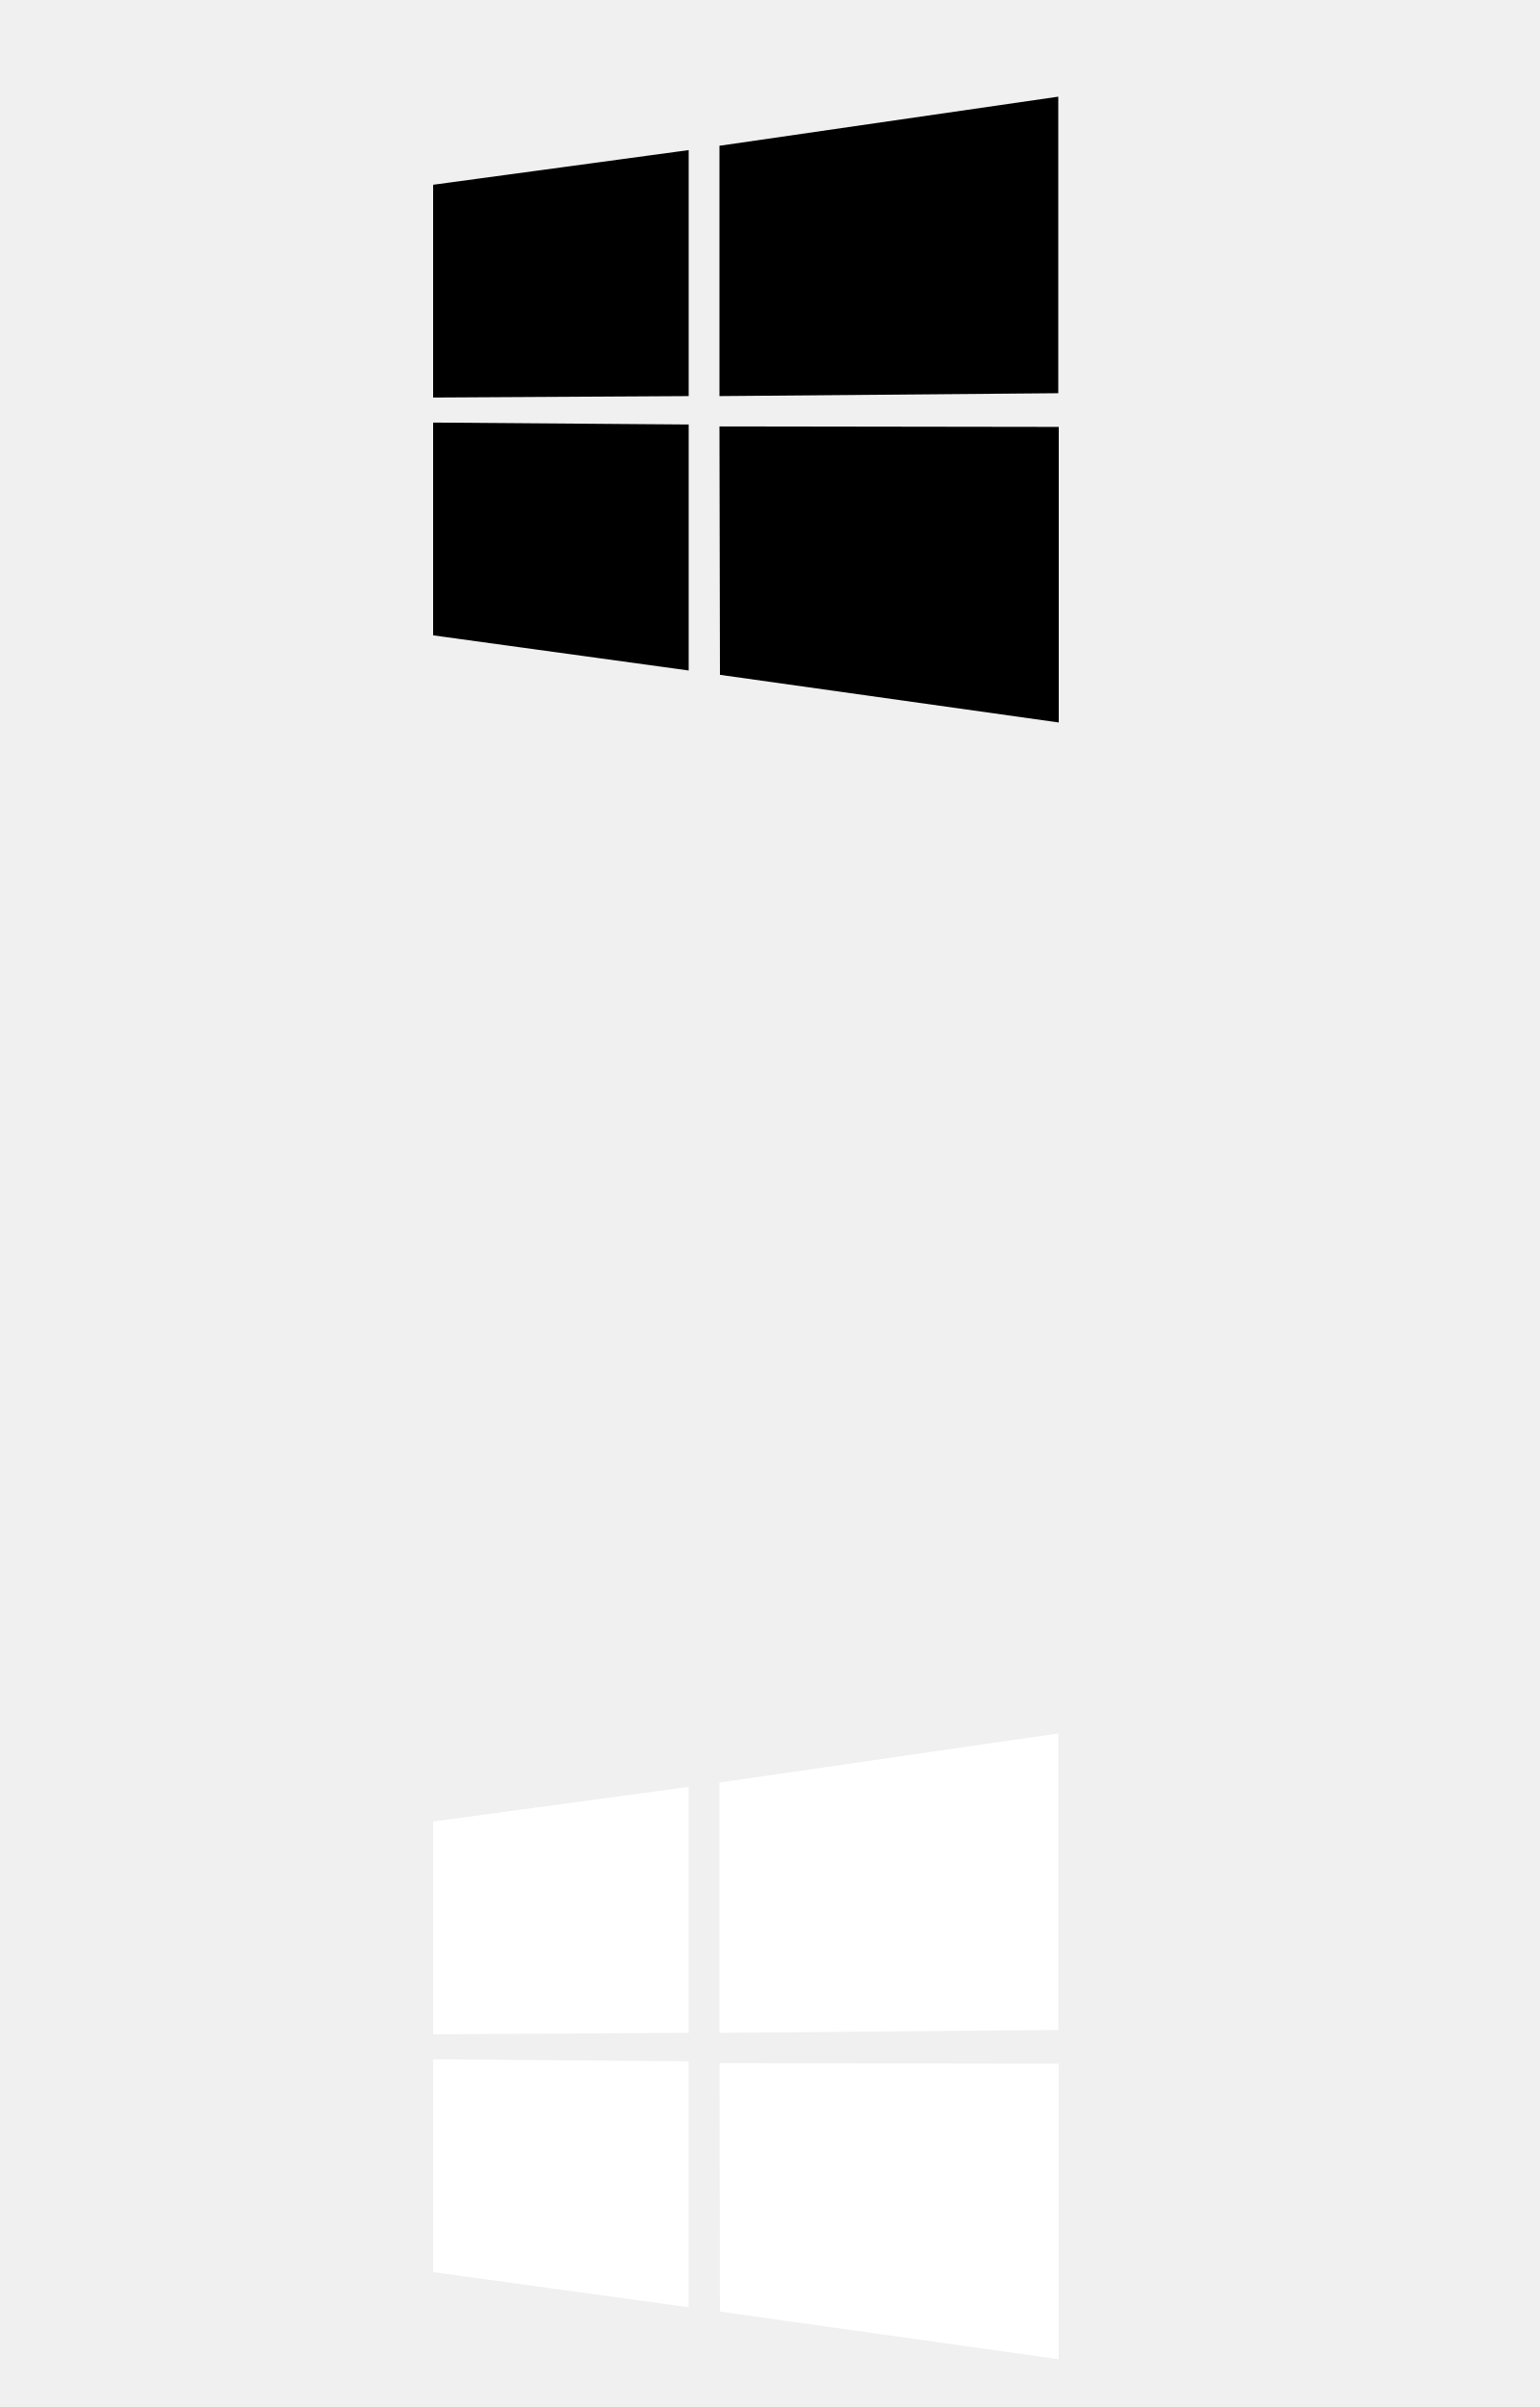
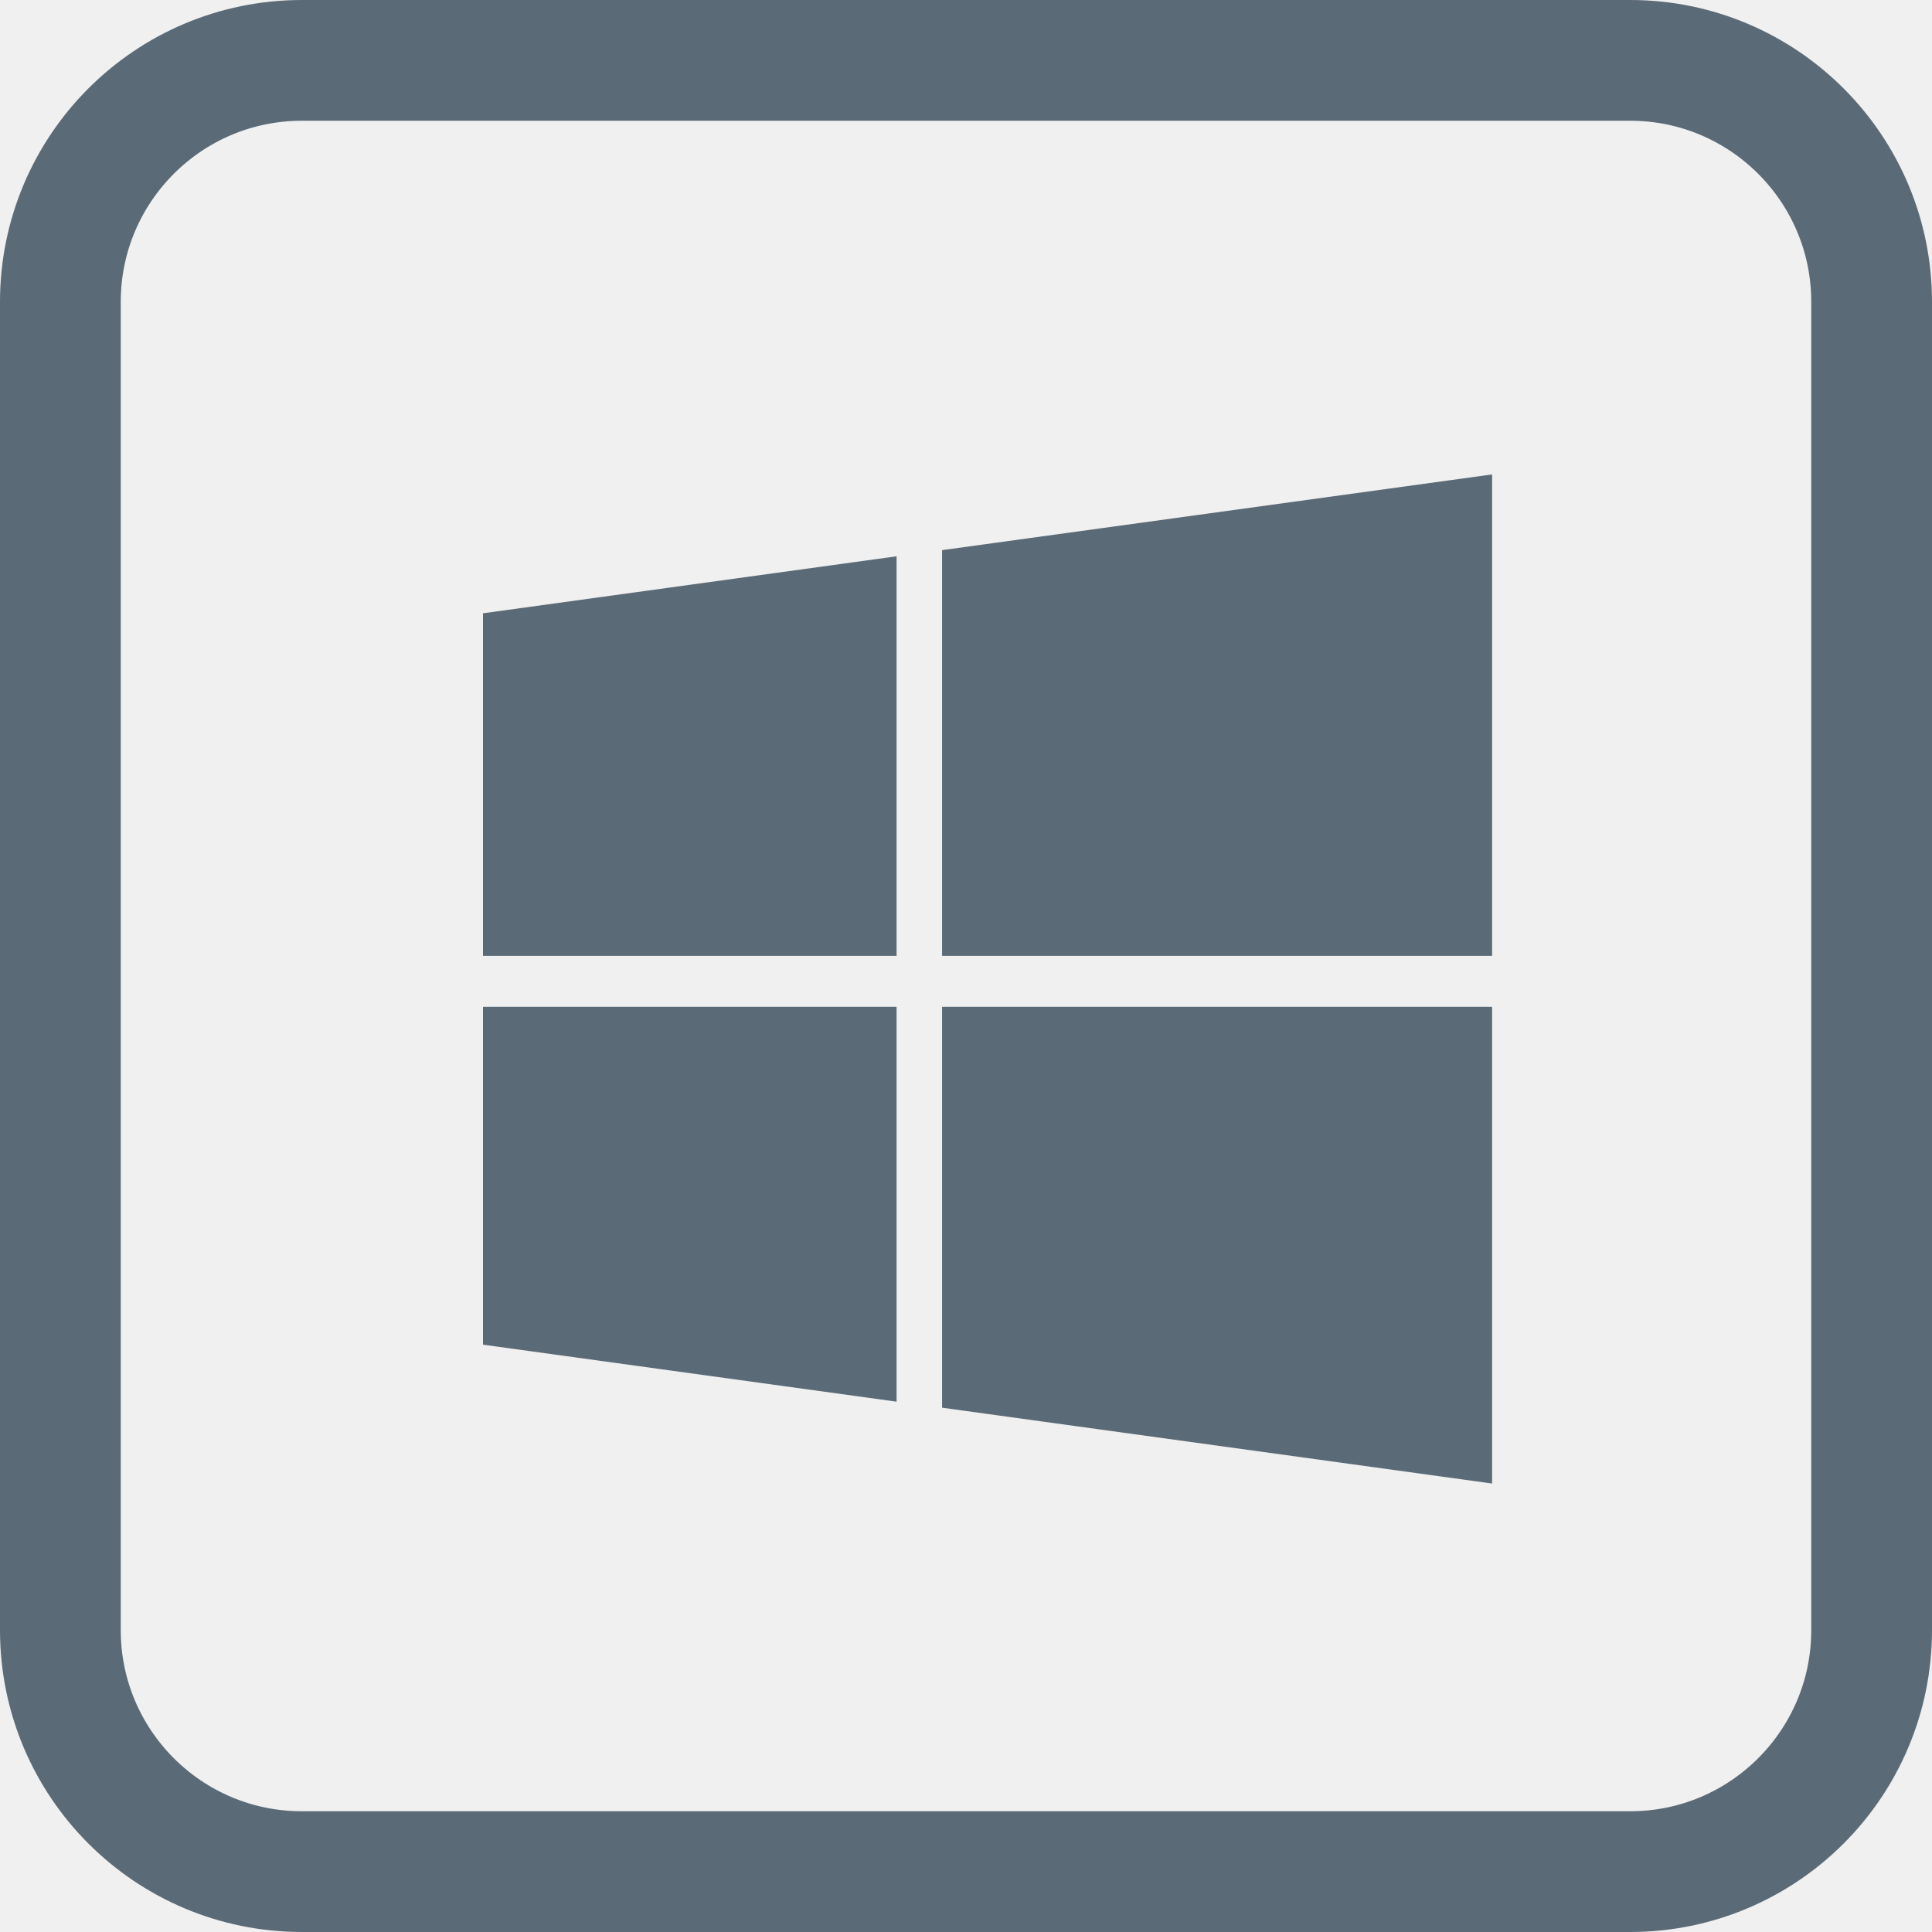
- <svg xmlns="http://www.w3.org/2000/svg" width="32" height="50" viewBox="0 0 32 50" id="svg4143" version="1.1">
-   <defs id="defs4145" />
-   <g id="layer1" transform="translate(0,-1002.362)">
-     <path d="m9 1006.2 5.31-0.72 0 5.11-5.31 0.03zm5.31 4.98 0 5.11-5.31-0.73 0-4.42zm0.64-5.79 7.04-1.02 0 6.16-7.04 0.06zm7.05 5.84 0 6.14-7.04-0.99-0.01-5.16z" id="path4" fill="#000" />
-     <path d="m9 1040.2 5.31-0.72 0 5.11-5.31 0.03zm5.31 4.98 0 5.11-5.31-0.73 0-4.42zm0.64-5.79 7.04-1.02 0 6.16-7.04 0.06zm7.05 5.84 0 6.14-7.04-0.99-0.01-5.16z" id="path4-1" fill="#fff" />
+ <svg xmlns="http://www.w3.org/2000/svg" width="16px" height="16px" viewBox="0 0 16 16" version="1.1">
+   <defs />
+   <g id="Page-1" stroke="none" stroke-width="1" fill="none" fill-rule="evenodd">
+     <g id="Bitcoin.org---new-Choose-Your-wallet--Desktop" transform="translate(-1103, -1190)">
+       <g id="//Content" transform="translate(0, 473)">
+         <g id="Wallets-for-Linux" transform="translate(215, 152)">
+           <g id="Containers">
+             <g id="Container" transform="translate(800, 420)">
+               <g id="Group" transform="translate(37, 140)">
+                 <g id="icon/windowsphone">
+                   <g transform="translate(51, 5)">
+                     <g>
+                       <rect id="Rectangle-10" stroke="#5B6A77" x="0.5" y="0.5" width="15" height="15" rx="2" />
+                       <path d="M7.425,8.338 L7.425,11.608 L4,11.136 L4,8.338 L7.425,8.338 Z M7.425,4.607 L7.425,7.916 L4,7.916 L4,5.079 L7.425,4.607 Z M12.357,8.338 L12.357,12.286 L7.802,11.658 L7.802,8.338 L12.357,8.338 Z M12.357,3.929 L12.357,7.916 L7.802,7.916 L7.802,4.556 L12.357,3.929 Z" id="windows---FontAwesome" fill="#5B6A77" />
+                     </g>
+                   </g>
+                 </g>
+               </g>
+             </g>
+           </g>
+         </g>
+       </g>
+     </g>
  </g>
</svg>
